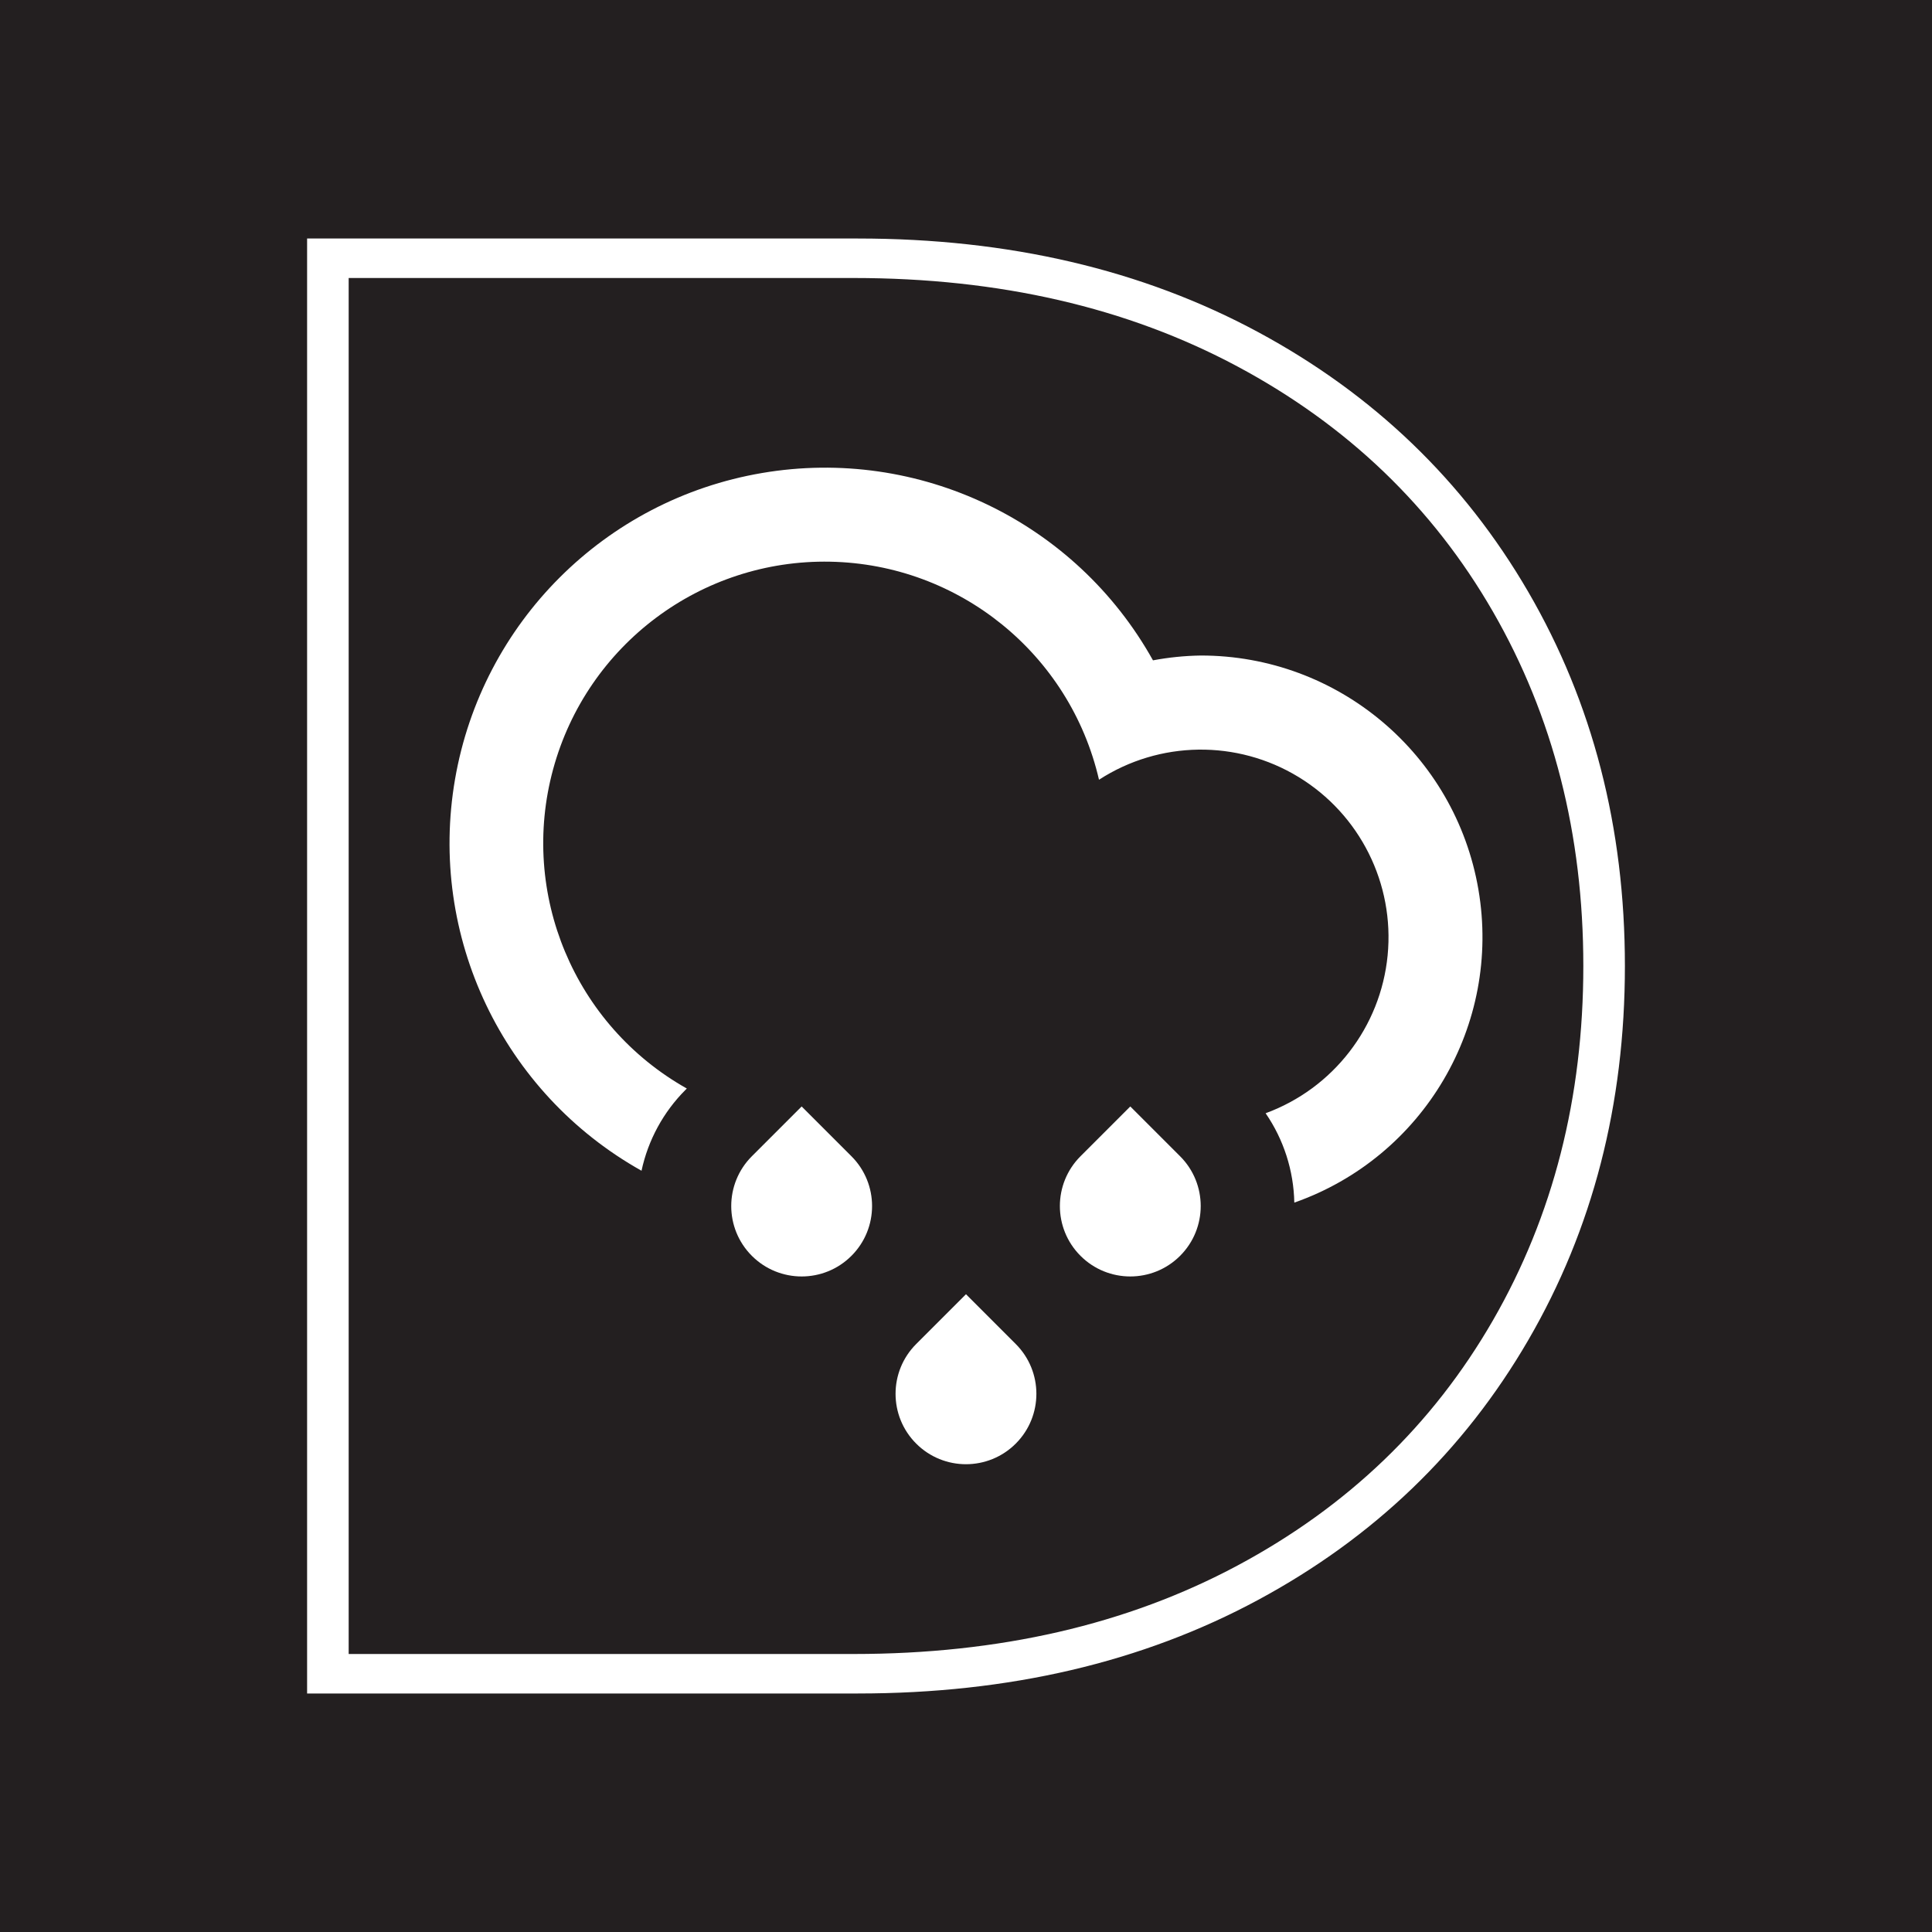
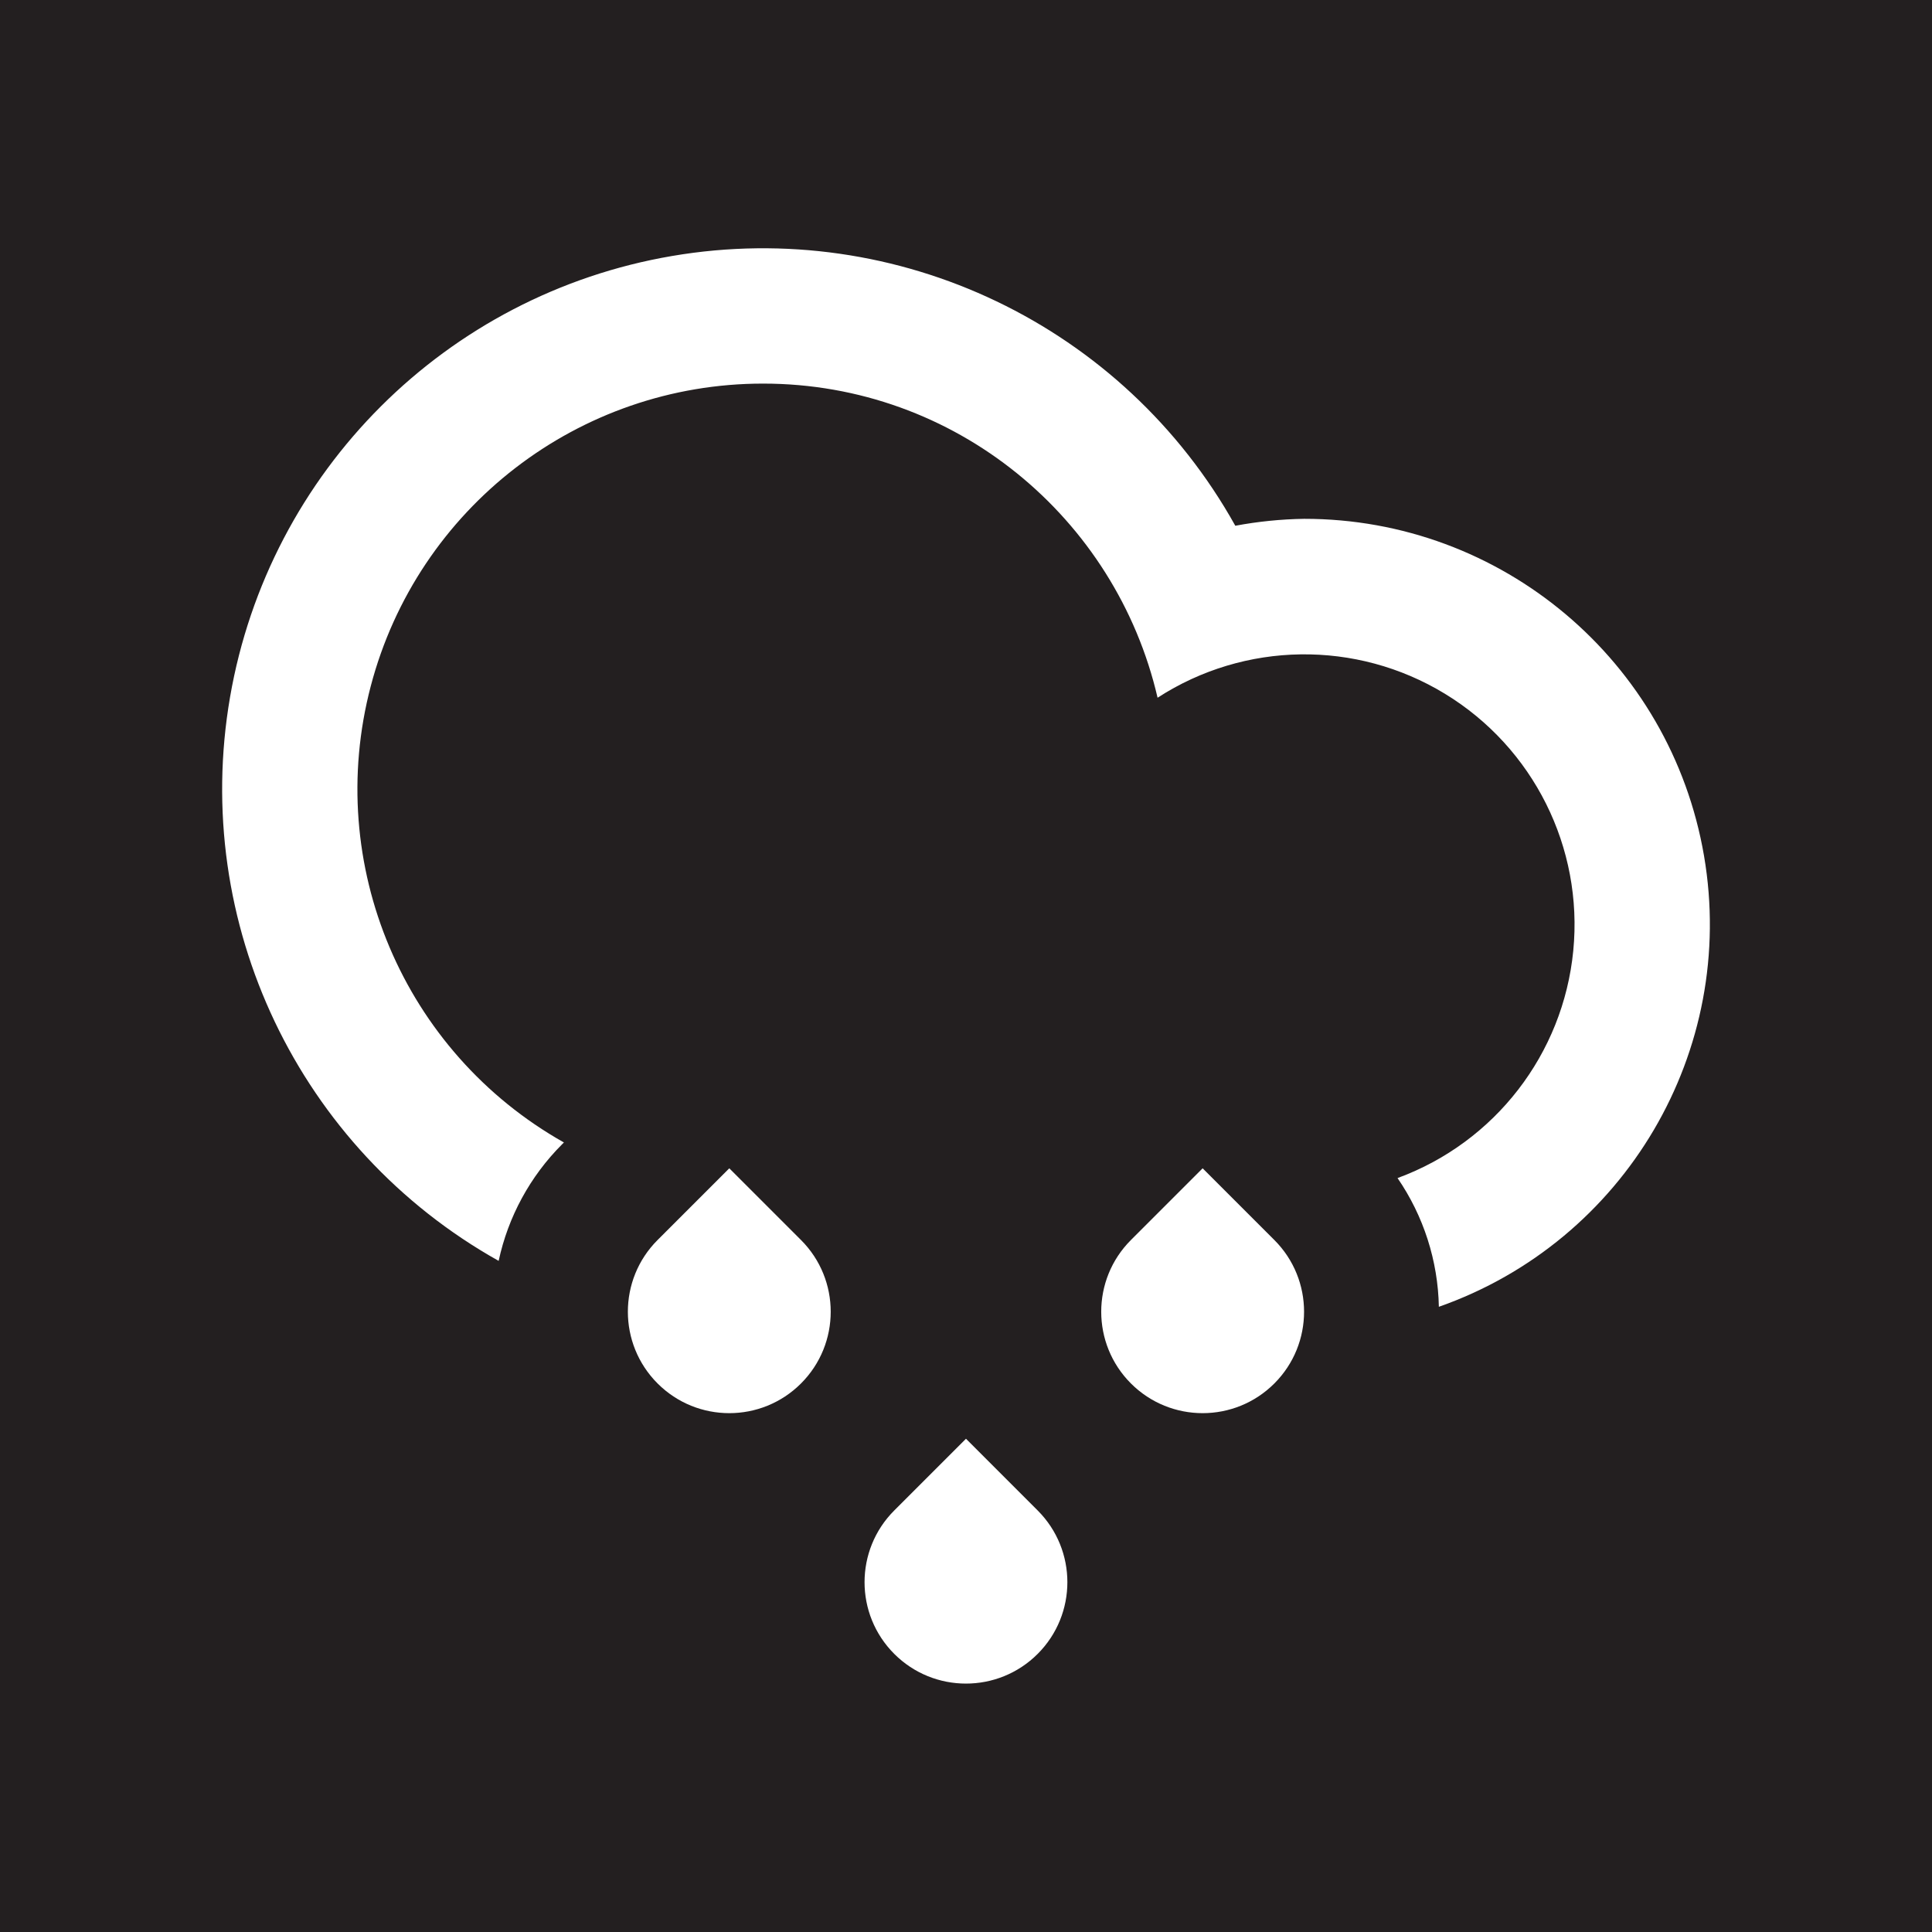
<svg xmlns="http://www.w3.org/2000/svg" id="Layer_1" data-name="Layer 1" viewBox="0 0 576 576">
  <defs>
-     <style>.cls-1{fill:#231f20;}.cls-2,.cls-3{fill:#fff;}.cls-3{fill-rule:evenodd;}</style>
+     <style>.cls-1{fill:#231f20;}.cls-2{fill:#fff;fill-rule:evenodd;}</style>
  </defs>
  <rect class="cls-1" width="576" height="576" />
-   <path class="cls-2" d="M91.558,71.109H255.776q67.536,0,119.291,27.886,51.734,27.886,80.559,77.461,28.816,49.584,28.816,111.544,0,61.974-28.816,111.544-28.815,49.585-80.559,77.461-51.75,27.887-119.291,27.886H91.558Zm162.978,422.008q65.068,0,114.333-26.336,49.265-26.333,76.222-73.123,26.956-46.783,26.956-105.657,0-58.866-26.956-105.657-26.957-46.782-76.222-73.123Q319.605,82.888,254.537,82.883H103.953V493.117Z" />
-   <path class="cls-3" d="M357.974,195.436a84.379,84.379,0,0,0-14.229,1.435,111.942,111.942,0,1,0-152.484,152.169,48.549,48.549,0,0,1,13.109-24.112l.399-.399a83.923,83.923,0,1,1,122.884-92.06A55.92,55.92,0,1,1,377.327,331.899a48.735,48.735,0,0,1,8.553,26.646,83.93,83.93,0,0,0-27.906-163.109Zm-118.972,134.44-14.845,14.845a20.994,20.994,0,1,0,29.69,0Zm48.994,55.979L273.151,400.701a20.992,20.992,0,1,0,29.683,0Zm48.987-55.979-14.845,14.845a20.994,20.994,0,1,0,29.691,0Z" />
+   <path class="cls-2" d="M388.784,154.68a121.531,121.531,0,0,0-20.494,2.067A161.229,161.229,0,1,0,148.667,375.915a69.925,69.925,0,0,1,18.882-34.729l.575-.575a120.908,120.908,0,0,1,59.397-226.245c57.37,0,105.174,40.061,117.594,93.651a80.541,80.541,0,1,1,71.544,143.209,70.193,70.193,0,0,1,12.319,38.378,120.884,120.884,0,0,0-40.193-234.925ZM217.429,348.314,196.047,369.695a30.238,30.238,0,1,0,42.763,0Zm70.566,80.627-21.382,21.382a30.235,30.235,0,1,0,42.753,0Zm70.556-80.627L337.17,369.695a30.238,30.238,0,1,0,42.763,0Z" />
</svg>
